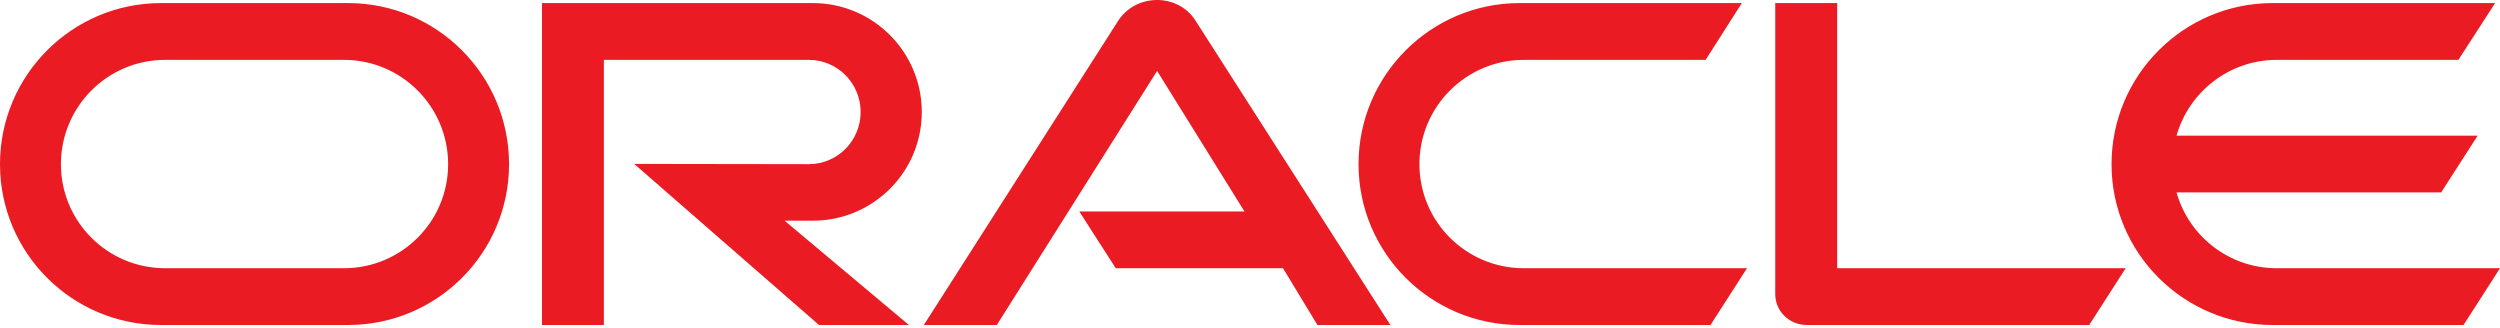
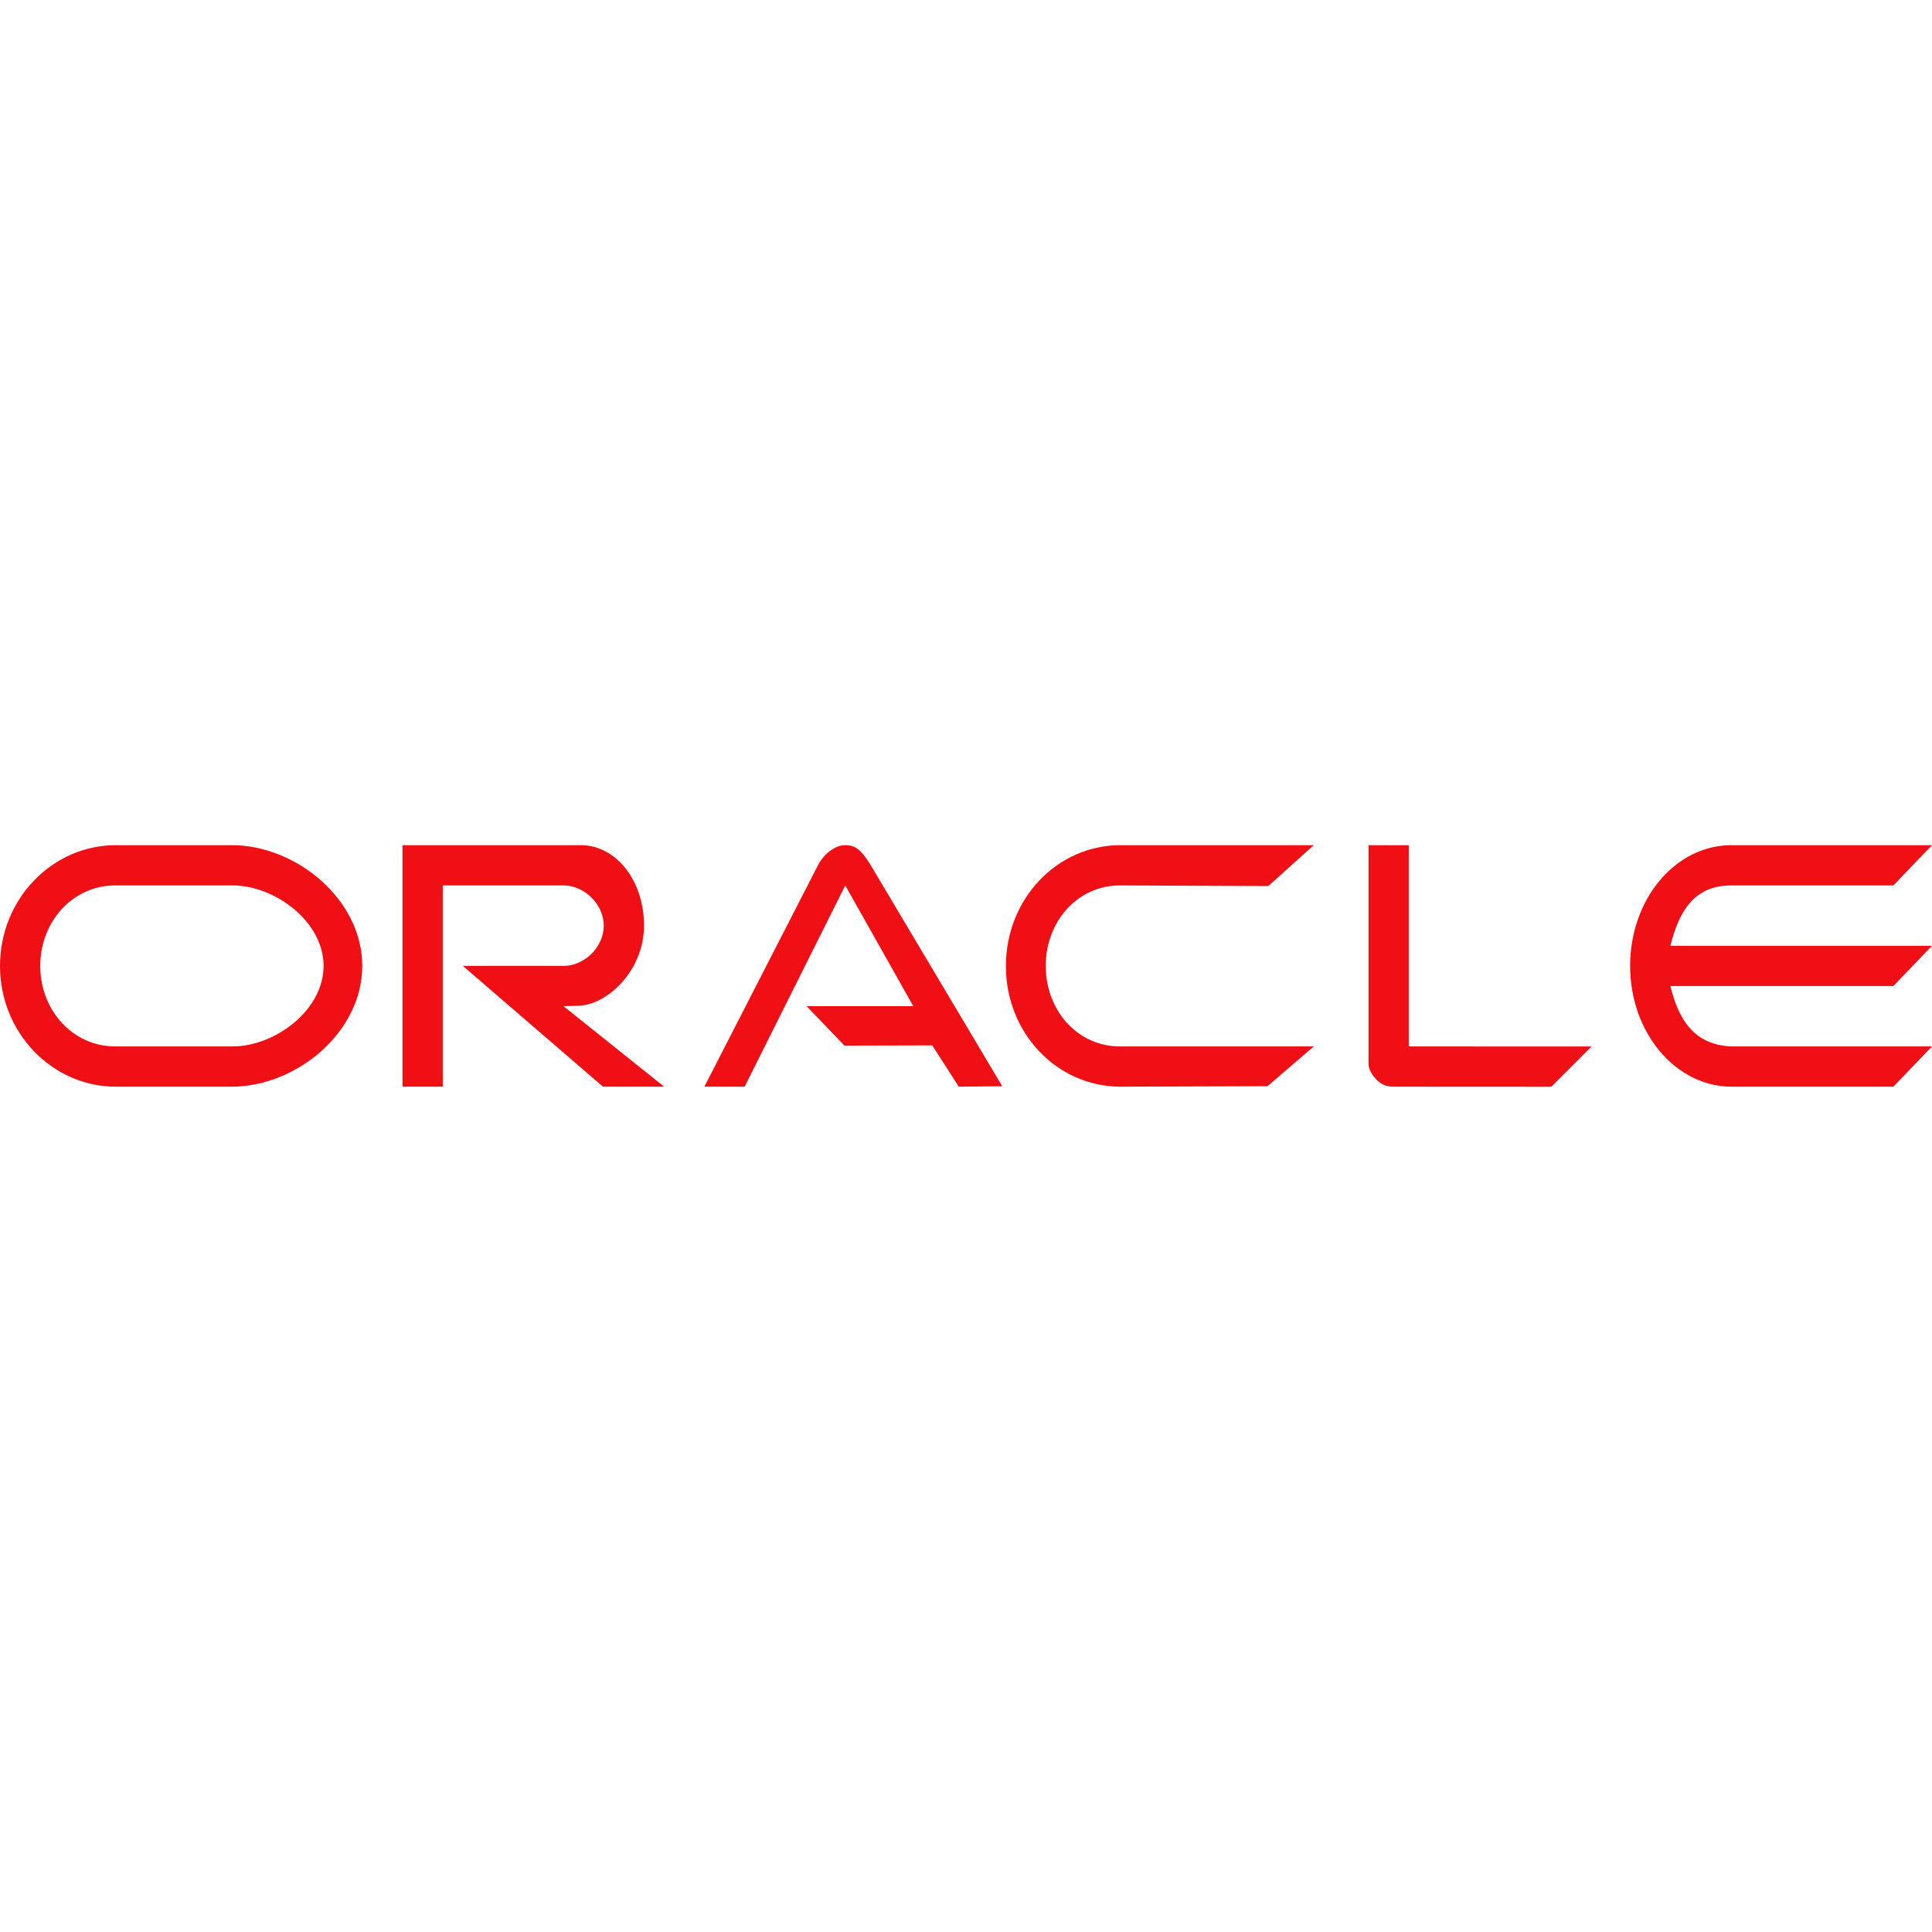
- <svg xmlns="http://www.w3.org/2000/svg" width="512px" height="67px" viewBox="0 0 512 67" version="1.1" preserveAspectRatio="xMidYMid">
-   <g>
-     <path d="M221.034,43.303 L254.866,43.303 L236.977,14.522 L204.144,66.559 L189.202,66.559 L229.137,4.051 C230.873,1.526 233.767,0 236.977,0 C240.081,0 242.975,1.473 244.659,3.946 L284.752,66.559 L269.809,66.559 L262.759,54.931 L228.506,54.931 L221.034,43.303 L221.034,43.303 Z M376.251,54.931 L376.251,0.631 L363.571,0.631 L363.571,60.245 C363.571,61.876 364.202,63.455 365.412,64.665 C366.622,65.875 368.253,66.559 370.042,66.559 L427.867,66.559 L435.339,54.931 L376.251,54.931 L376.251,54.931 Z M166.472,45.197 C178.784,45.197 188.781,35.253 188.781,22.941 C188.781,10.628 178.784,0.631 166.472,0.631 L110.998,0.631 L110.998,66.559 L123.674,66.559 L123.674,12.26 L165.63,12.26 C171.523,12.26 176.258,17.048 176.258,22.941 C176.258,28.833 171.523,33.622 165.63,33.622 L129.883,33.569 L167.734,66.559 L186.15,66.559 L160.684,45.197 L166.472,45.197 L166.472,45.197 Z M32.969,66.559 C14.769,66.559 9.23705556e-14,51.827 9.23705556e-14,33.622 C9.23705556e-14,15.416 14.769,0.631 32.969,0.631 L71.289,0.631 C89.494,0.631 104.253,15.416 104.253,33.622 C104.253,51.827 89.494,66.559 71.289,66.559 L32.969,66.559 L32.969,66.559 Z M70.437,54.931 C82.228,54.931 91.778,45.407 91.778,33.622 C91.778,21.836 82.228,12.26 70.437,12.26 L33.816,12.26 C22.03,12.26 12.475,21.836 12.475,33.622 C12.475,45.407 22.03,54.931 33.816,54.931 L70.437,54.931 L70.437,54.931 Z M311.218,66.559 C293.013,66.559 278.228,51.827 278.228,33.622 C278.228,15.416 293.013,0.631 311.218,0.631 L356.731,0.631 L349.312,12.26 L312.06,12.26 C300.274,12.26 290.698,21.836 290.698,33.622 C290.698,45.407 300.274,54.931 312.06,54.931 L357.783,54.931 L350.311,66.559 L311.218,66.559 L311.218,66.559 Z M466.277,54.931 C456.543,54.931 448.282,48.407 445.757,39.409 L499.951,39.409 L507.422,27.781 L445.757,27.781 C448.282,18.836 456.543,12.26 466.277,12.26 L503.476,12.26 L511,0.631 L465.435,0.631 C447.23,0.631 432.445,15.416 432.445,33.622 C432.445,51.827 447.23,66.559 465.435,66.559 L504.529,66.559 L512,54.931 L466.277,54.931 L466.277,54.931 Z" fill="#EA1B22" />
-   </g>
+ <svg xmlns="http://www.w3.org/2000/svg" viewBox="0 0 48 48" width="480px" height="480px">
+   <path fill="#EF0F14" d="M2.861,21.998h2.917c1.05,0,2.261,0.896,2.261,2s-1.21,2-2.261,2H2.861c-1.05,0-1.861-0.895-1.861-2C1,22.893,1.811,21.998,2.861,21.998z M43.021,20.998c-1.401,0-2.521,1.343-2.521,3s1.13,3,2.521,3h4.019l0.96-1h-5c-0.898-0.047-1.289-0.638-1.5-1.5h5.54l0.96-1h-6.5c0.213-0.861,0.592-1.495,1.5-1.5h4.04l0.96-1H43.021z M34,20.998v5.426c0,0.148,0.095,0.292,0.201,0.402s0.249,0.172,0.405,0.172L38.54,27l1-1L35,25.998V21L34,20.998z M27.842,20.998c-1.591,0-2.851,1.346-2.851,3.003s1.26,2.997,2.851,2.997l3.649-0.012l1.149-0.988h-4.819c-1.05,0-1.84-0.894-1.84-1.999s0.79-2.001,1.84-2.001l3.689,0.016l1.13-1.016H27.842z M21,20.998c-0.258,0-0.522,0.215-0.67,0.483l-2.83,5.517h1l2.5-5l1.691,3H20.04l0.941,0.98l2.181-0.006l0.658,1.025l1.081-0.009l-3.277-5.507C21.394,21.112,21.25,20.998,21,20.998z M10,20.998v6h1v-5h3c0.515,0,1,0.464,1,1s-0.485,1-1,1h-2.5l3.481,3H16.5l-2.5-2l0.337-0.009C15.077,24.99,16,24.119,16,22.998c0-1.121-0.687-1.986-1.553-2H10z M2.882,20.998c-1.591,0-2.882,1.344-2.882,3s1.291,3,2.882,3H5.76c1.591,0,3.24-1.343,3.24-3s-1.649-3-3.24-3H2.882z" />
</svg>
